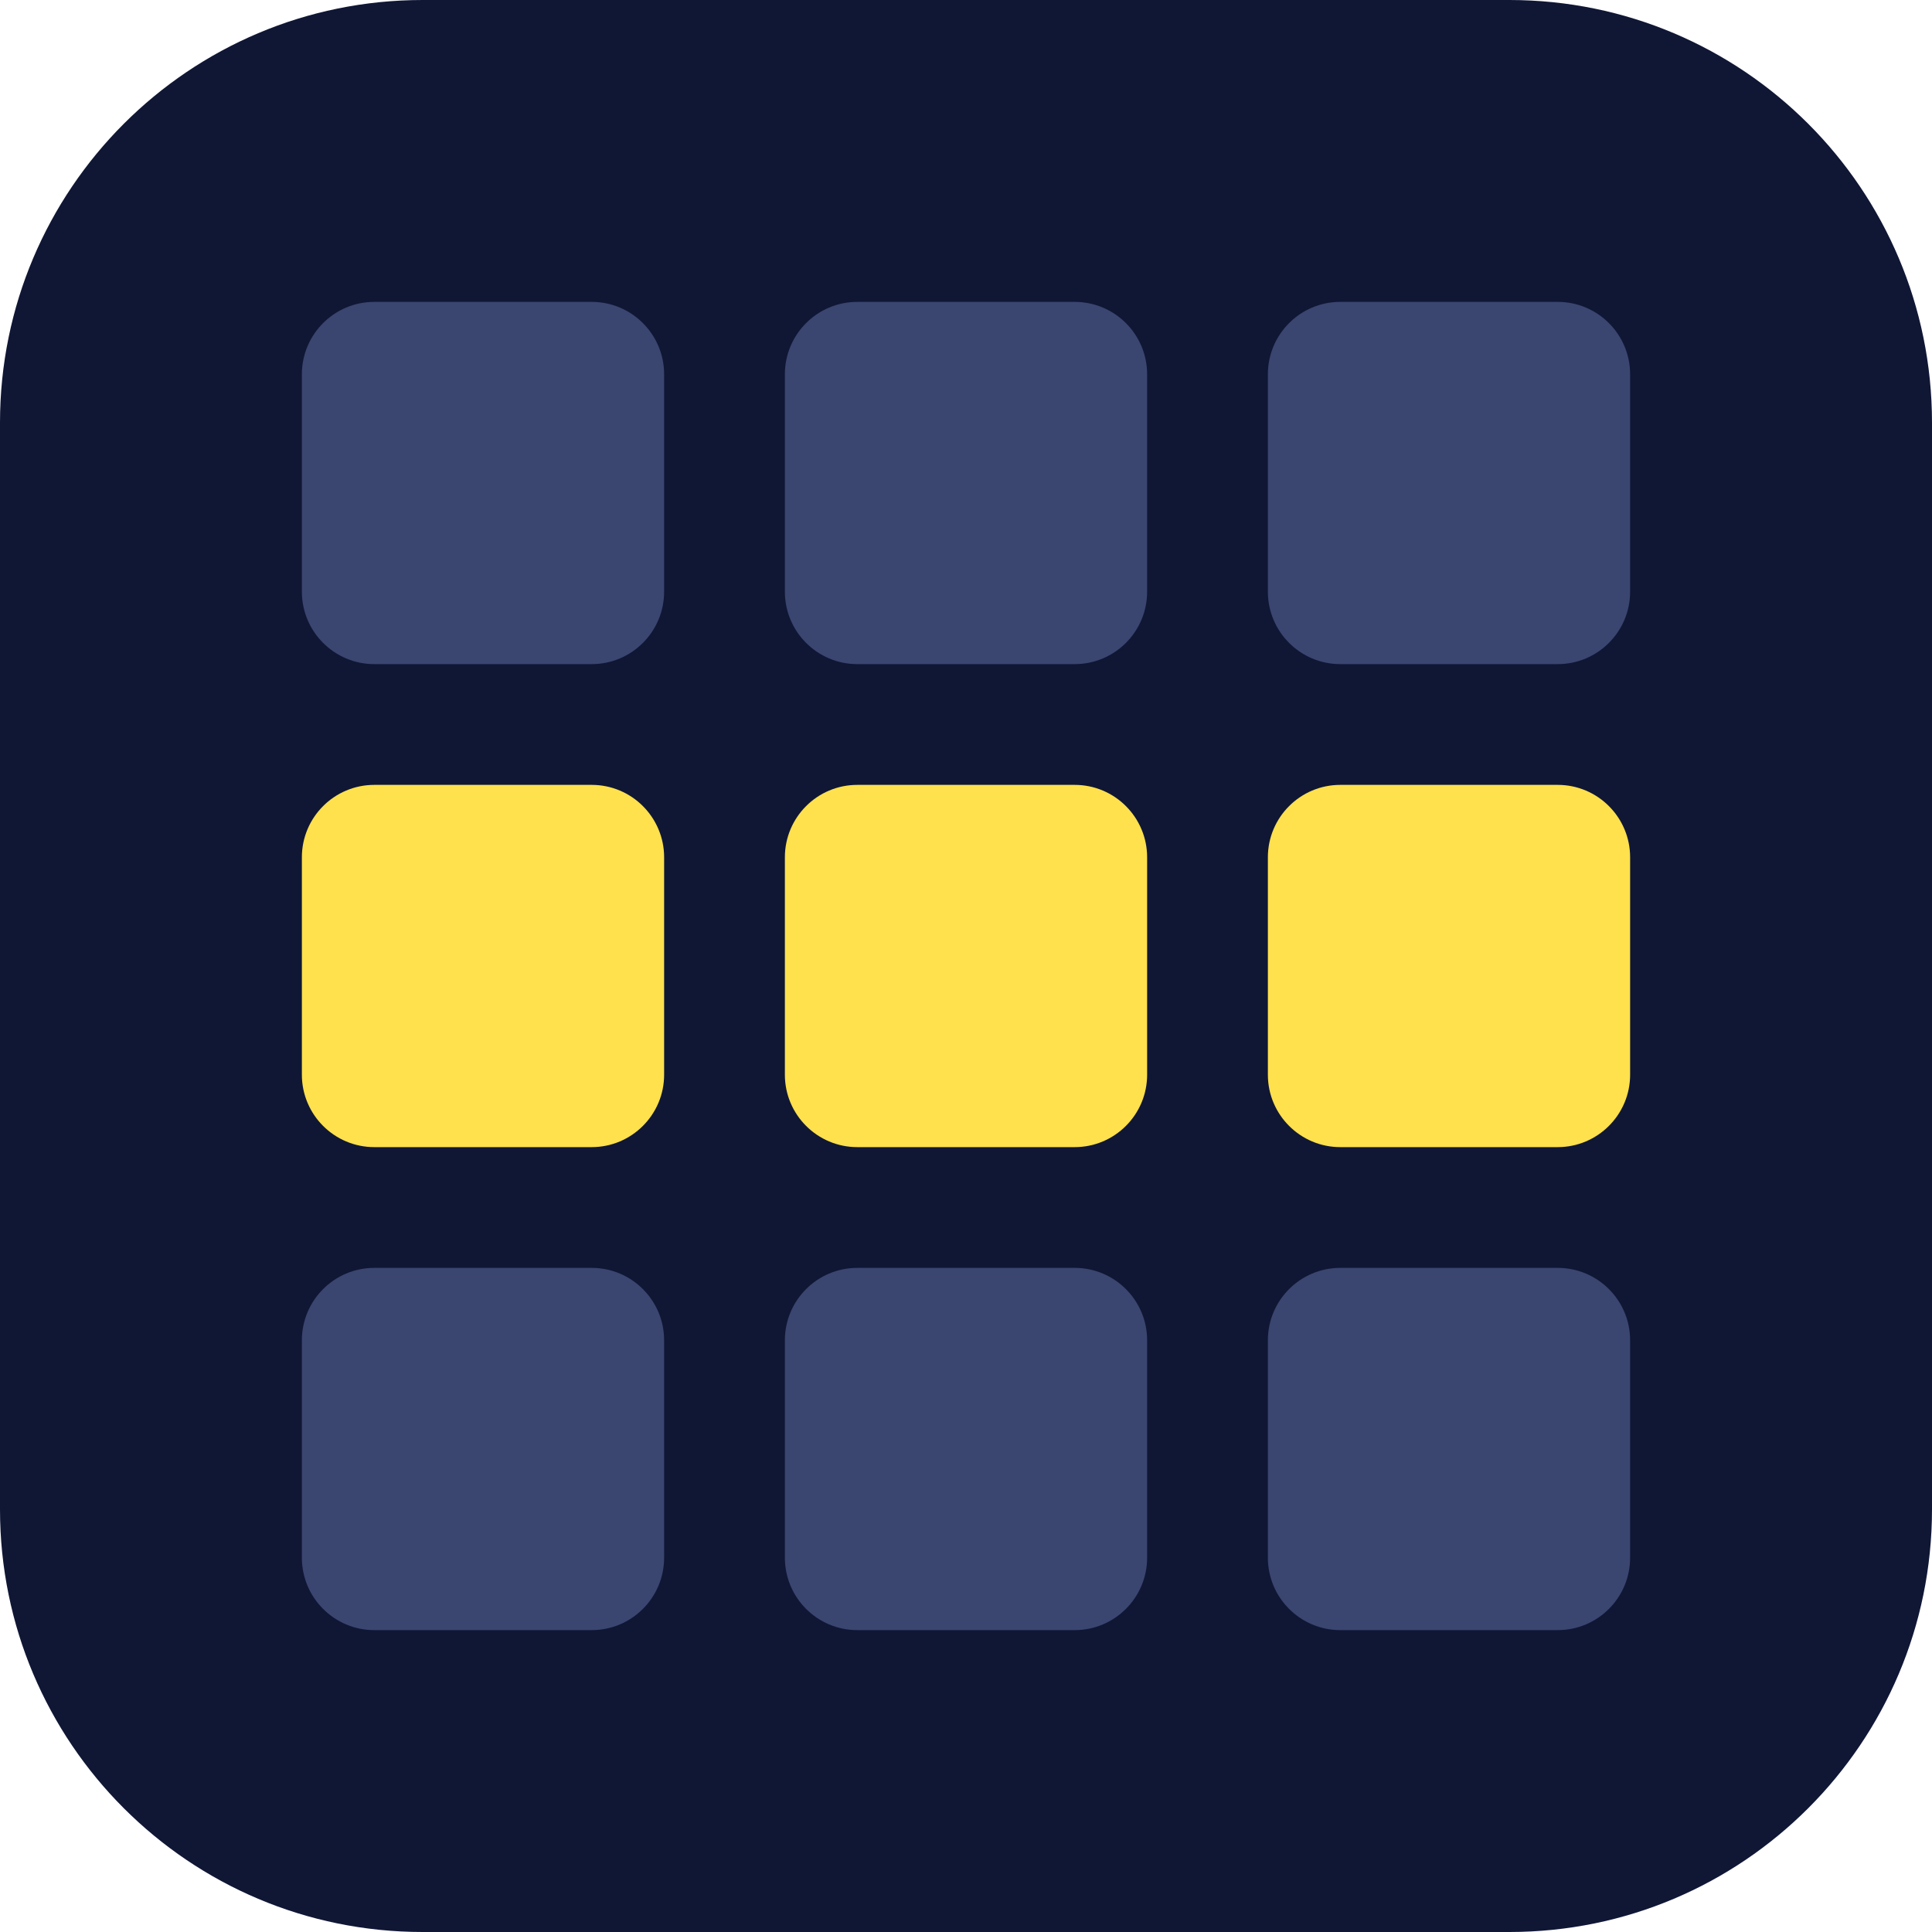
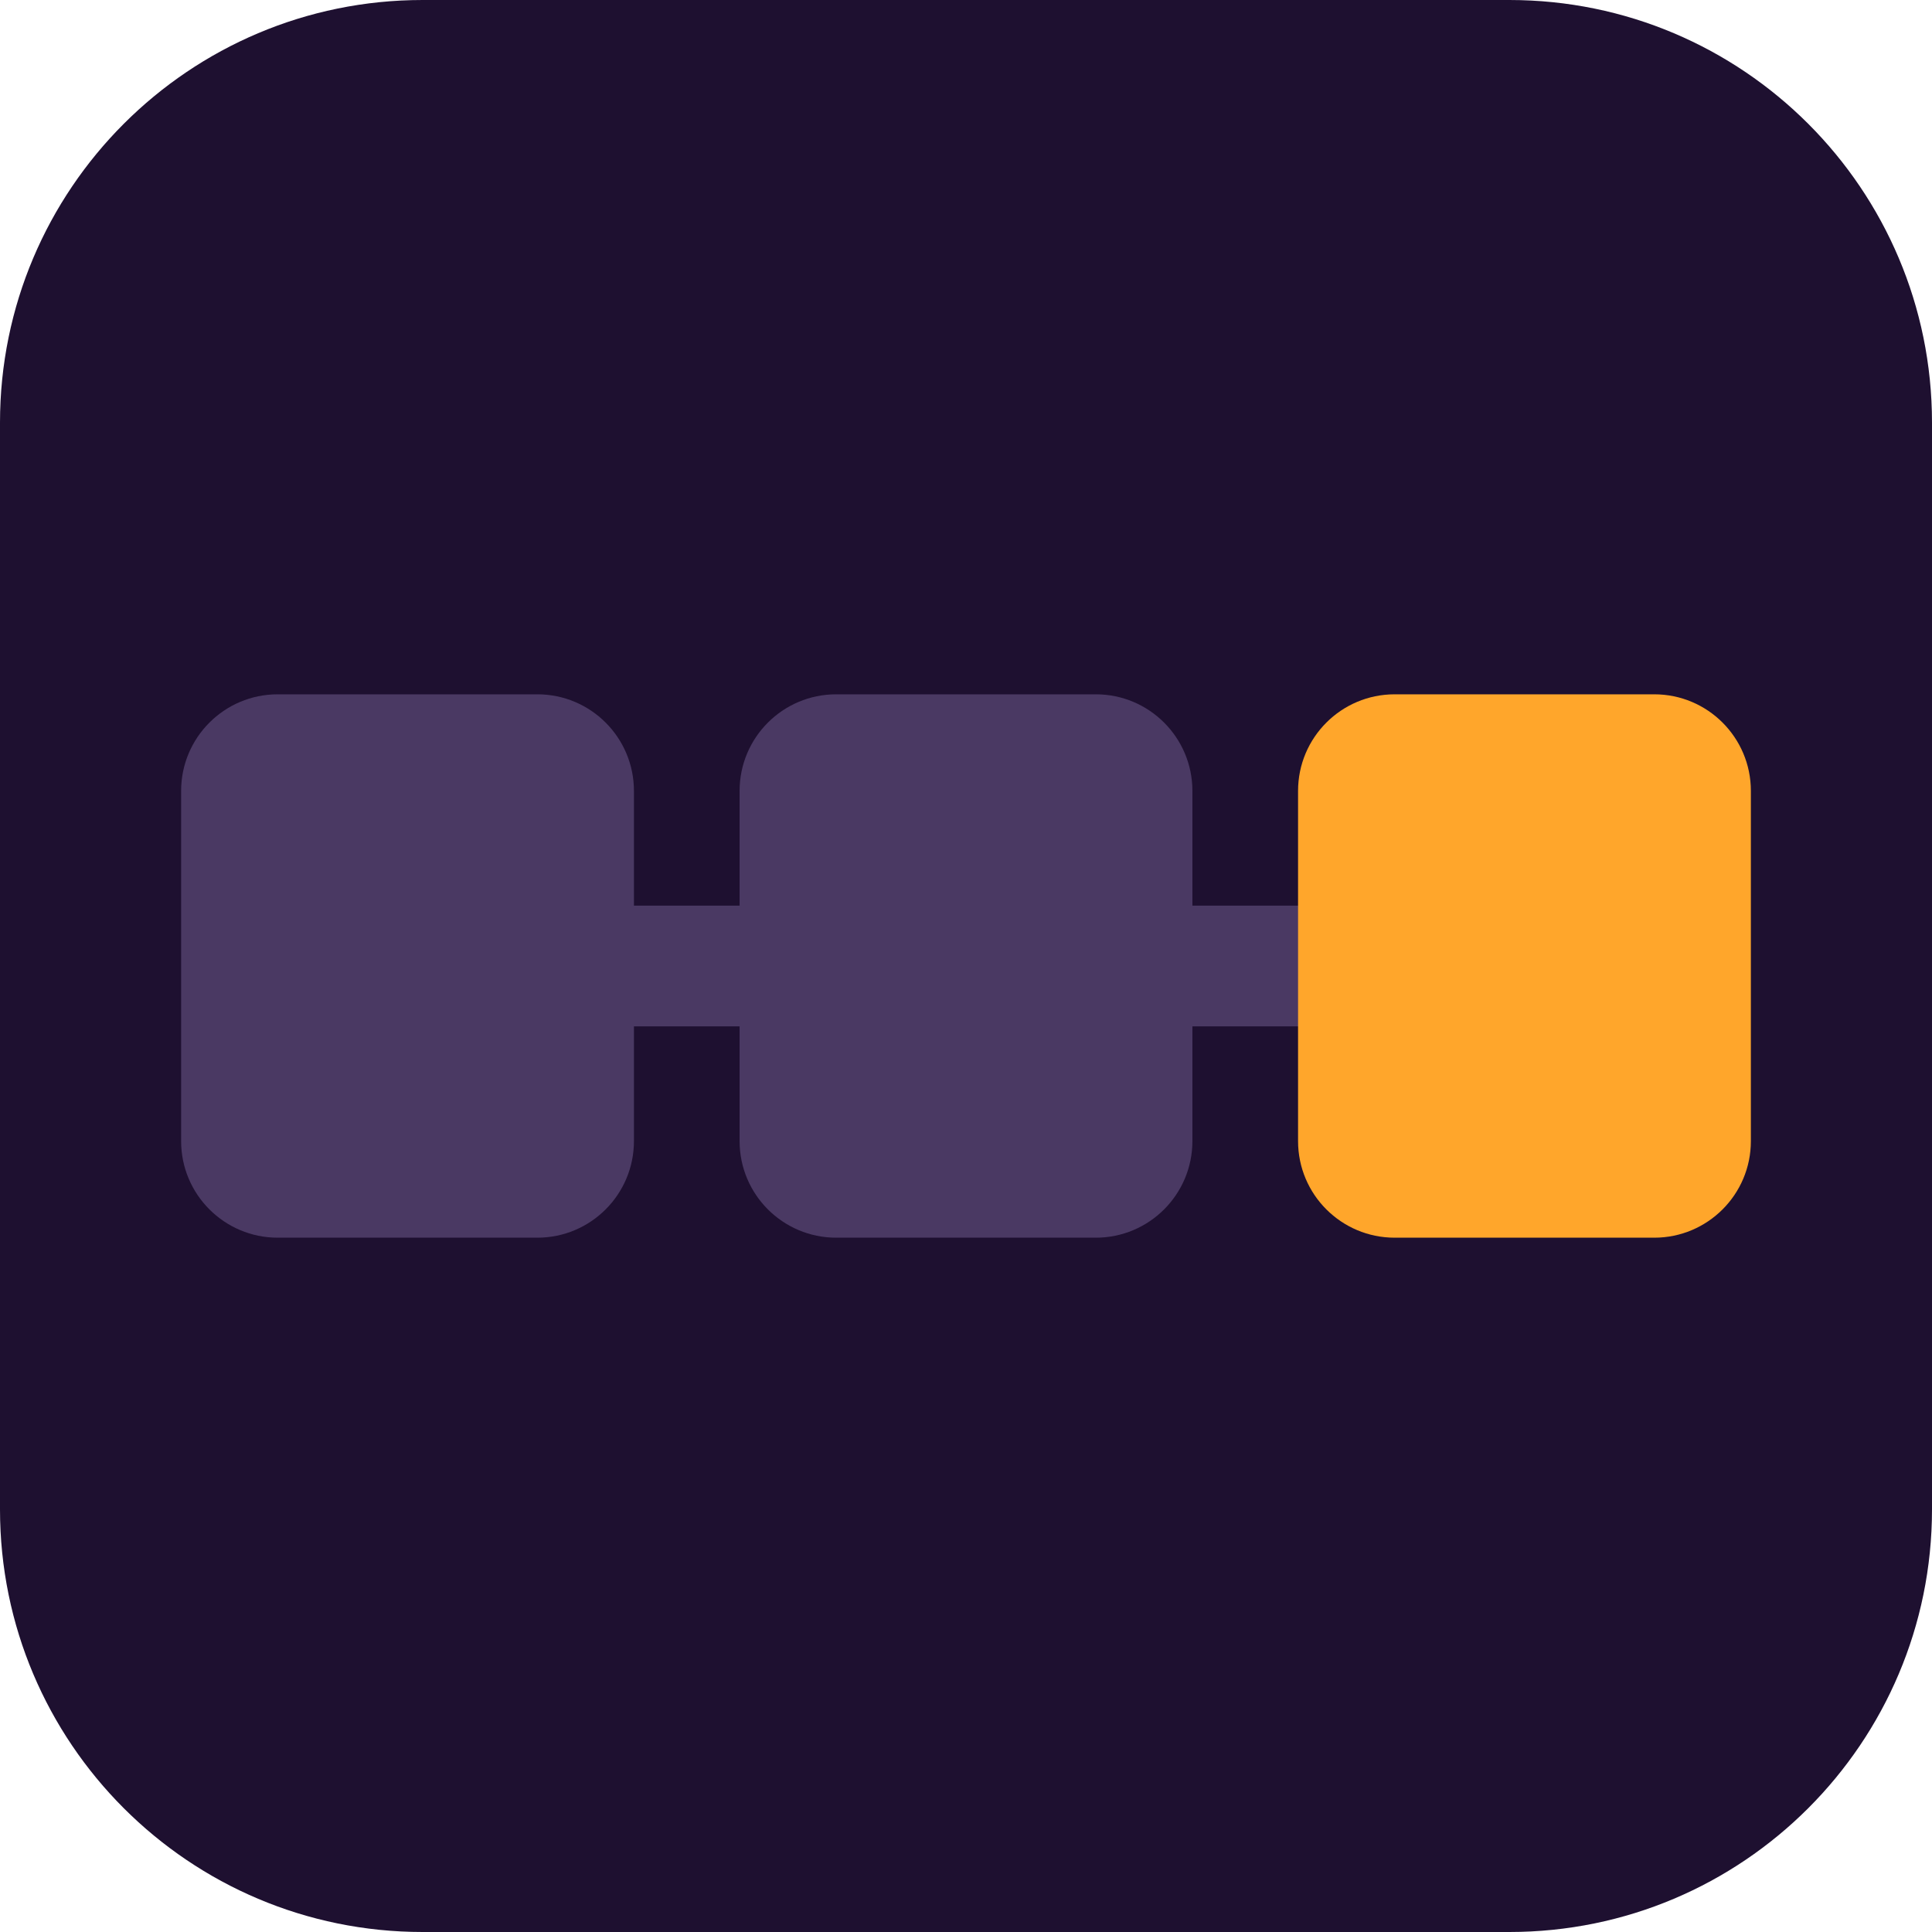
<svg xmlns="http://www.w3.org/2000/svg" viewBox="0 0 32 32">
-   <rect width="32" height="32" rx="7" fill="#101735" />
-   <g fill="#3A4570">
-     <rect x="5" y="5" width="6" height="6" rx="1.2" />
-     <rect x="13" y="5" width="6" height="6" rx="1.2" />
-     <rect x="21" y="5" width="6" height="6" rx="1.2" />
-     <rect x="5" y="21" width="6" height="6" rx="1.2" />
-     <rect x="13" y="21" width="6" height="6" rx="1.2" />
-     <rect x="21" y="21" width="6" height="6" rx="1.2" />
-   </g>
-   <g fill="#FFE14D">
-     <rect x="5" y="13" width="6" height="6" rx="1.2" />
-     <rect x="13" y="13" width="6" height="6" rx="1.2" />
-     <rect x="21" y="13" width="6" height="6" rx="1.2" />
-   </g>
+   <rect width="32" height="32" rx="7" fill="#1E1030" />
+   <path d="M8 16h16" stroke="#4A3963" stroke-width="2" />
+   <rect x="3" y="11.5" width="7.5" height="9" rx="1.6" fill="#4A3963" />
+   <rect x="12.25" y="11.5" width="7.5" height="9" rx="1.6" fill="#4A3963" />
+   <rect x="21.5" y="11.5" width="7.5" height="9" rx="1.6" fill="#FFA62B" />
</svg>
